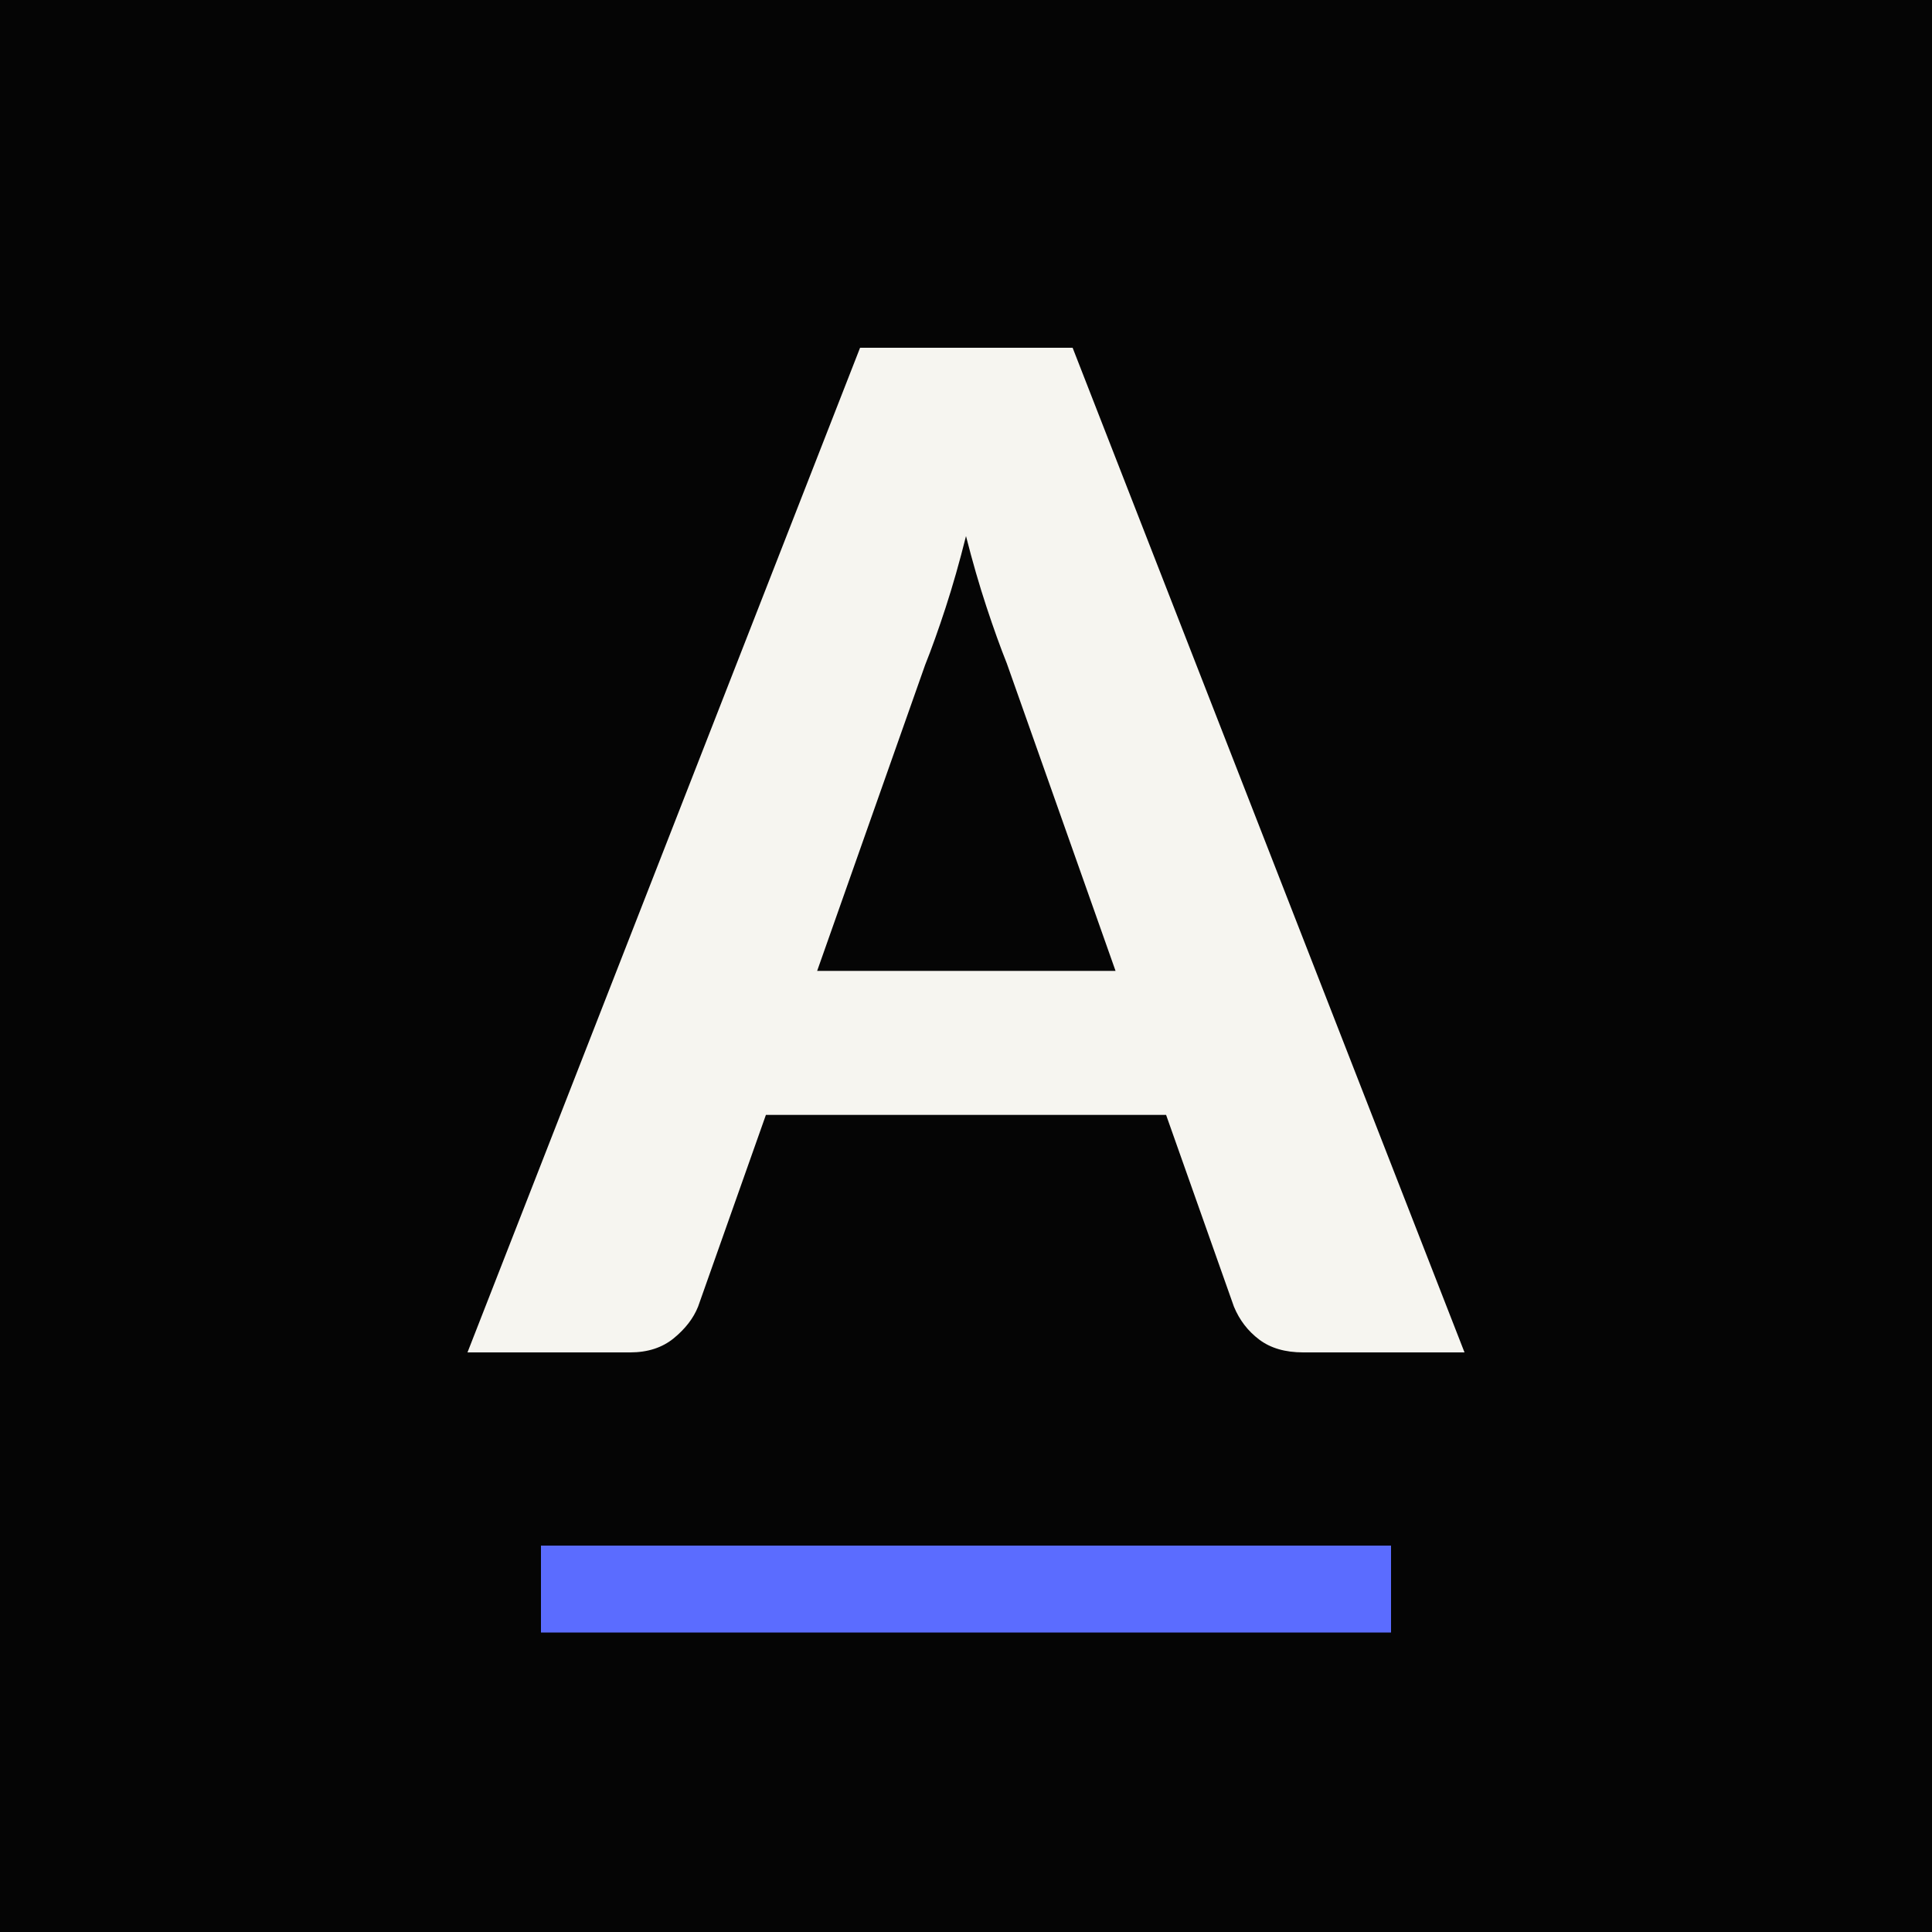
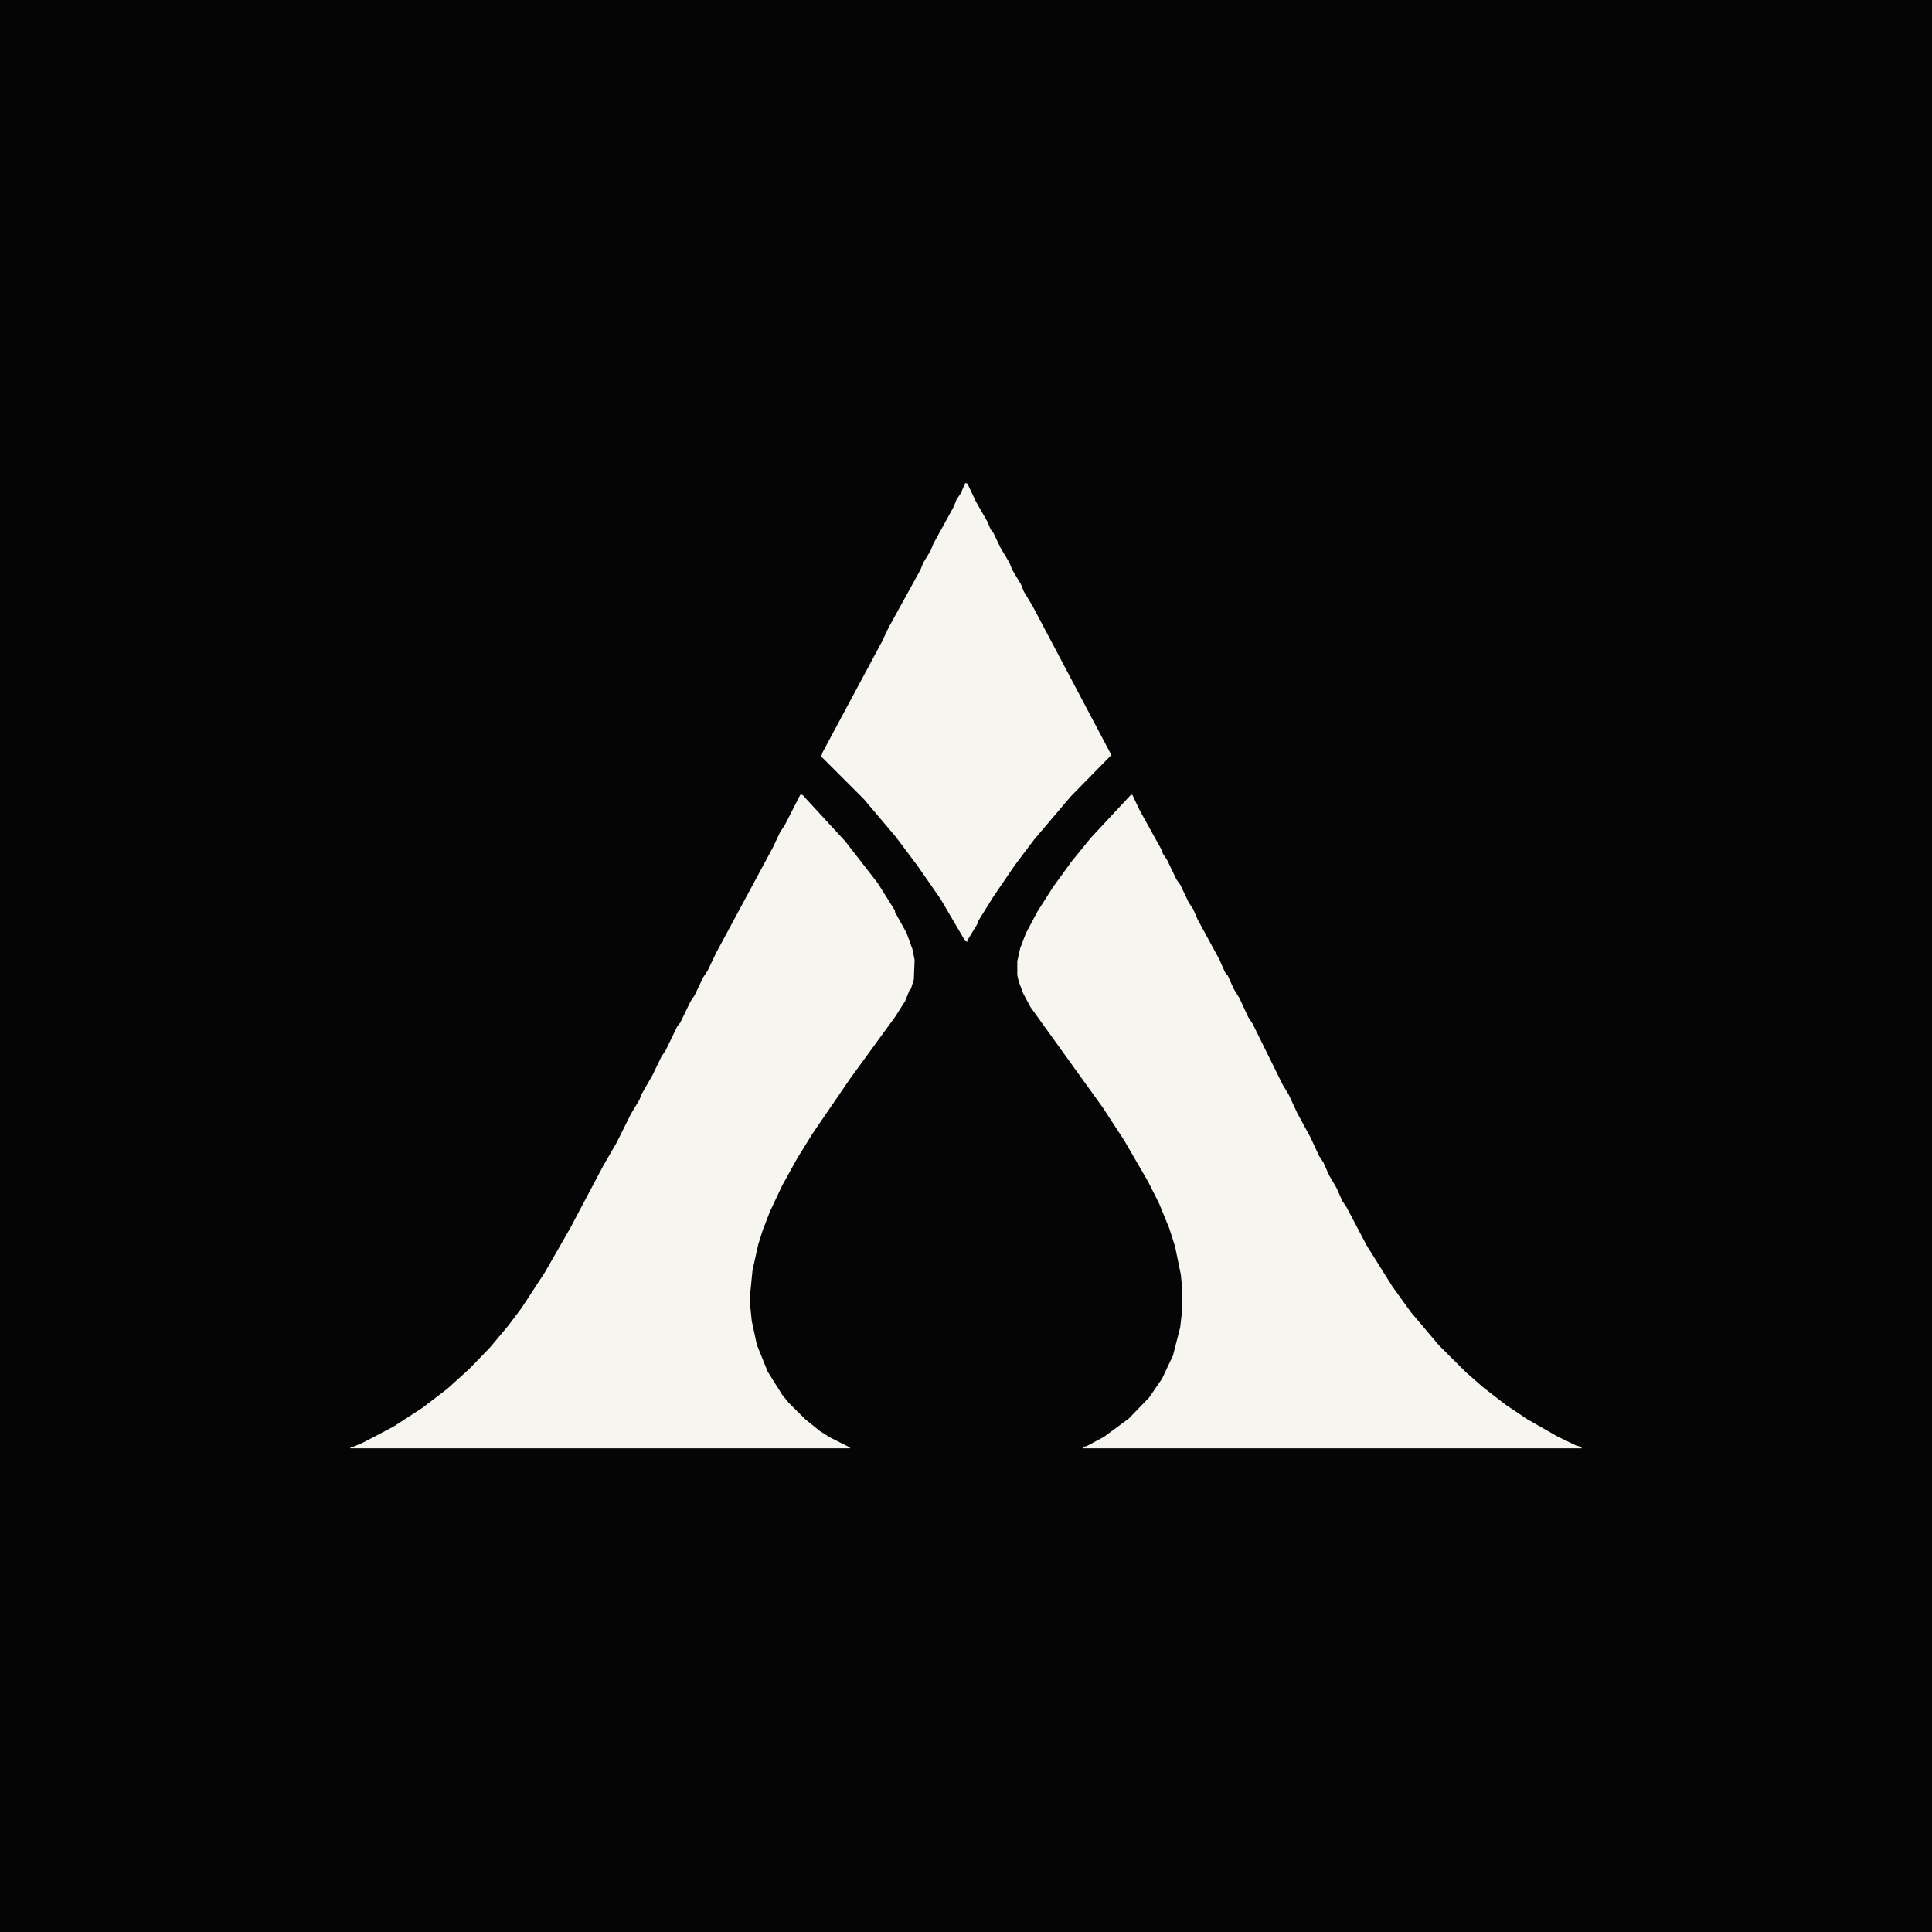
- <svg xmlns="http://www.w3.org/2000/svg" width="128" height="128" viewBox="0 0 128 128" role="img" aria-label="ABADE A symbol (provisional)">
+ <svg xmlns="http://www.w3.org/2000/svg" width="128" height="128" viewBox="0 0 128 128" role="img" aria-label="ABADE symbol">
  <rect width="128" height="128" fill="#050505" />
-   <path d="M73.908 64.325 66.706 43.958Q66.064 42.352 65.353 40.196Q64.642 38.04 64.0 35.517Q63.358 38.086 62.647 40.265Q61.936 42.444 61.294 44.049L54.138 64.325ZM97.028 89.6H86.34Q84.551 89.6 83.427 88.751Q82.303 87.903 81.752 86.572L77.257 73.866H50.743L46.248 86.572Q45.789 87.719 44.642 88.66Q43.495 89.6 41.752 89.6H30.972L56.982 23.04H71.064Z" fill="#F6F5F0" />
-   <rect x="35.84" y="102.4" width="56.32" height="5.76" fill="#5B6CFF" />
+   <path transform="translate(23.2 32.0) scale(0.64)" d="M80.82 32.28 L76.70 36.70 L74.68 39.18 L72.73 41.87 L71.16 44.34 L69.96 46.59 L69.36 48.16 L69.06 49.51 L69.06 50.94 L69.21 51.61 L69.66 52.81 L70.41 54.23 L77.90 64.64 L80.15 68.09 L82.62 72.36 L83.75 74.61 L84.79 77.15 L85.39 79.03 L85.99 81.95 L86.14 83.45 L86.14 85.54 L85.92 87.42 L85.17 90.34 L84.04 92.73 L82.70 94.68 L80.60 96.85 L78.05 98.73 L76.25 99.70 L75.88 99.78 L75.88 99.93 L127.49 99.93 L127.42 99.78 L126.89 99.63 L125.02 98.73 L121.87 96.93 L119.63 95.43 L117.30 93.63 L115.51 92.06 L112.73 89.29 L109.81 85.84 L107.87 83.15 L105.24 78.95 L103.15 74.98 L102.70 74.31 L102.10 72.96 L101.35 71.69 L100.75 70.34 L100.30 69.66 L99.40 67.72 L98.05 65.24 L97.15 63.30 L96.55 62.32 L93.41 55.96 L92.96 55.28 L92.06 53.33 L91.46 52.36 L90.86 51.01 L90.56 50.64 L89.96 49.29 L87.72 45.17 L87.27 44.12 L86.82 43.45 L85.92 41.57 L85.54 41.05 L84.57 39.03 L84.12 38.35 L84.04 38.05 L81.72 33.86 L80.97 32.28Z M46.82 32.28 L46.59 32.28 L45.02 35.36 L44.49 36.18 L43.75 37.75 L37.90 48.61 L37.00 50.49 L36.55 51.16 L35.66 53.03 L35.21 53.71 L34.16 55.88 L33.86 56.25 L32.66 58.73 L32.21 59.40 L31.31 61.27 L30.11 63.37 L29.96 63.82 L29.06 65.32 L27.57 68.31 L26.22 70.64 L22.77 77.15 L20.15 81.72 L17.75 85.39 L16.40 87.19 L14.46 89.51 L12.28 91.76 L10.04 93.78 L7.49 95.73 L4.49 97.68 L1.35 99.33 L0.30 99.78 L0.07 99.78 L0.00 99.85 L0.07 99.93 L51.69 99.93 L51.76 99.85 L49.66 98.80 L48.61 98.13 L47.12 96.93 L45.39 95.21 L44.72 94.38 L43.22 91.99 L42.10 89.21 L41.57 86.74 L41.42 85.24 L41.42 83.82 L41.65 81.50 L42.25 78.80 L42.70 77.38 L43.45 75.43 L44.72 72.73 L46.29 69.89 L47.87 67.34 L51.76 61.65 L56.40 55.28 L57.45 53.63 L57.90 52.51 L58.05 52.36 L58.35 51.39 L58.43 49.36 L58.20 48.24 L57.60 46.59 L56.40 44.42 L56.40 44.27 L54.61 41.42 L51.24 37.08Z M63.67 0.00 L63.22 1.05 L62.77 1.72 L62.47 2.47 L60.37 6.29 L60.07 7.04 L59.33 8.24 L59.03 8.99 L55.73 14.98 L55.06 16.40 L48.91 27.87 L48.76 28.31 L53.18 32.73 L56.48 36.63 L58.73 39.63 L61.12 43.07 L63.67 47.42 L63.90 47.49 L63.90 47.34 L64.94 45.62 L64.94 45.47 L66.52 42.92 L68.76 39.63 L70.79 36.93 L74.61 32.43 L78.80 28.16 L70.64 12.73 L69.74 11.24 L69.44 10.49 L68.54 8.99 L68.24 8.24 L67.34 6.74 L66.59 5.17 L66.29 4.79 L65.99 4.04 L64.79 1.95 L63.90 0.07Z" fill="#F6F5F0" fill-rule="evenodd" />
</svg>
